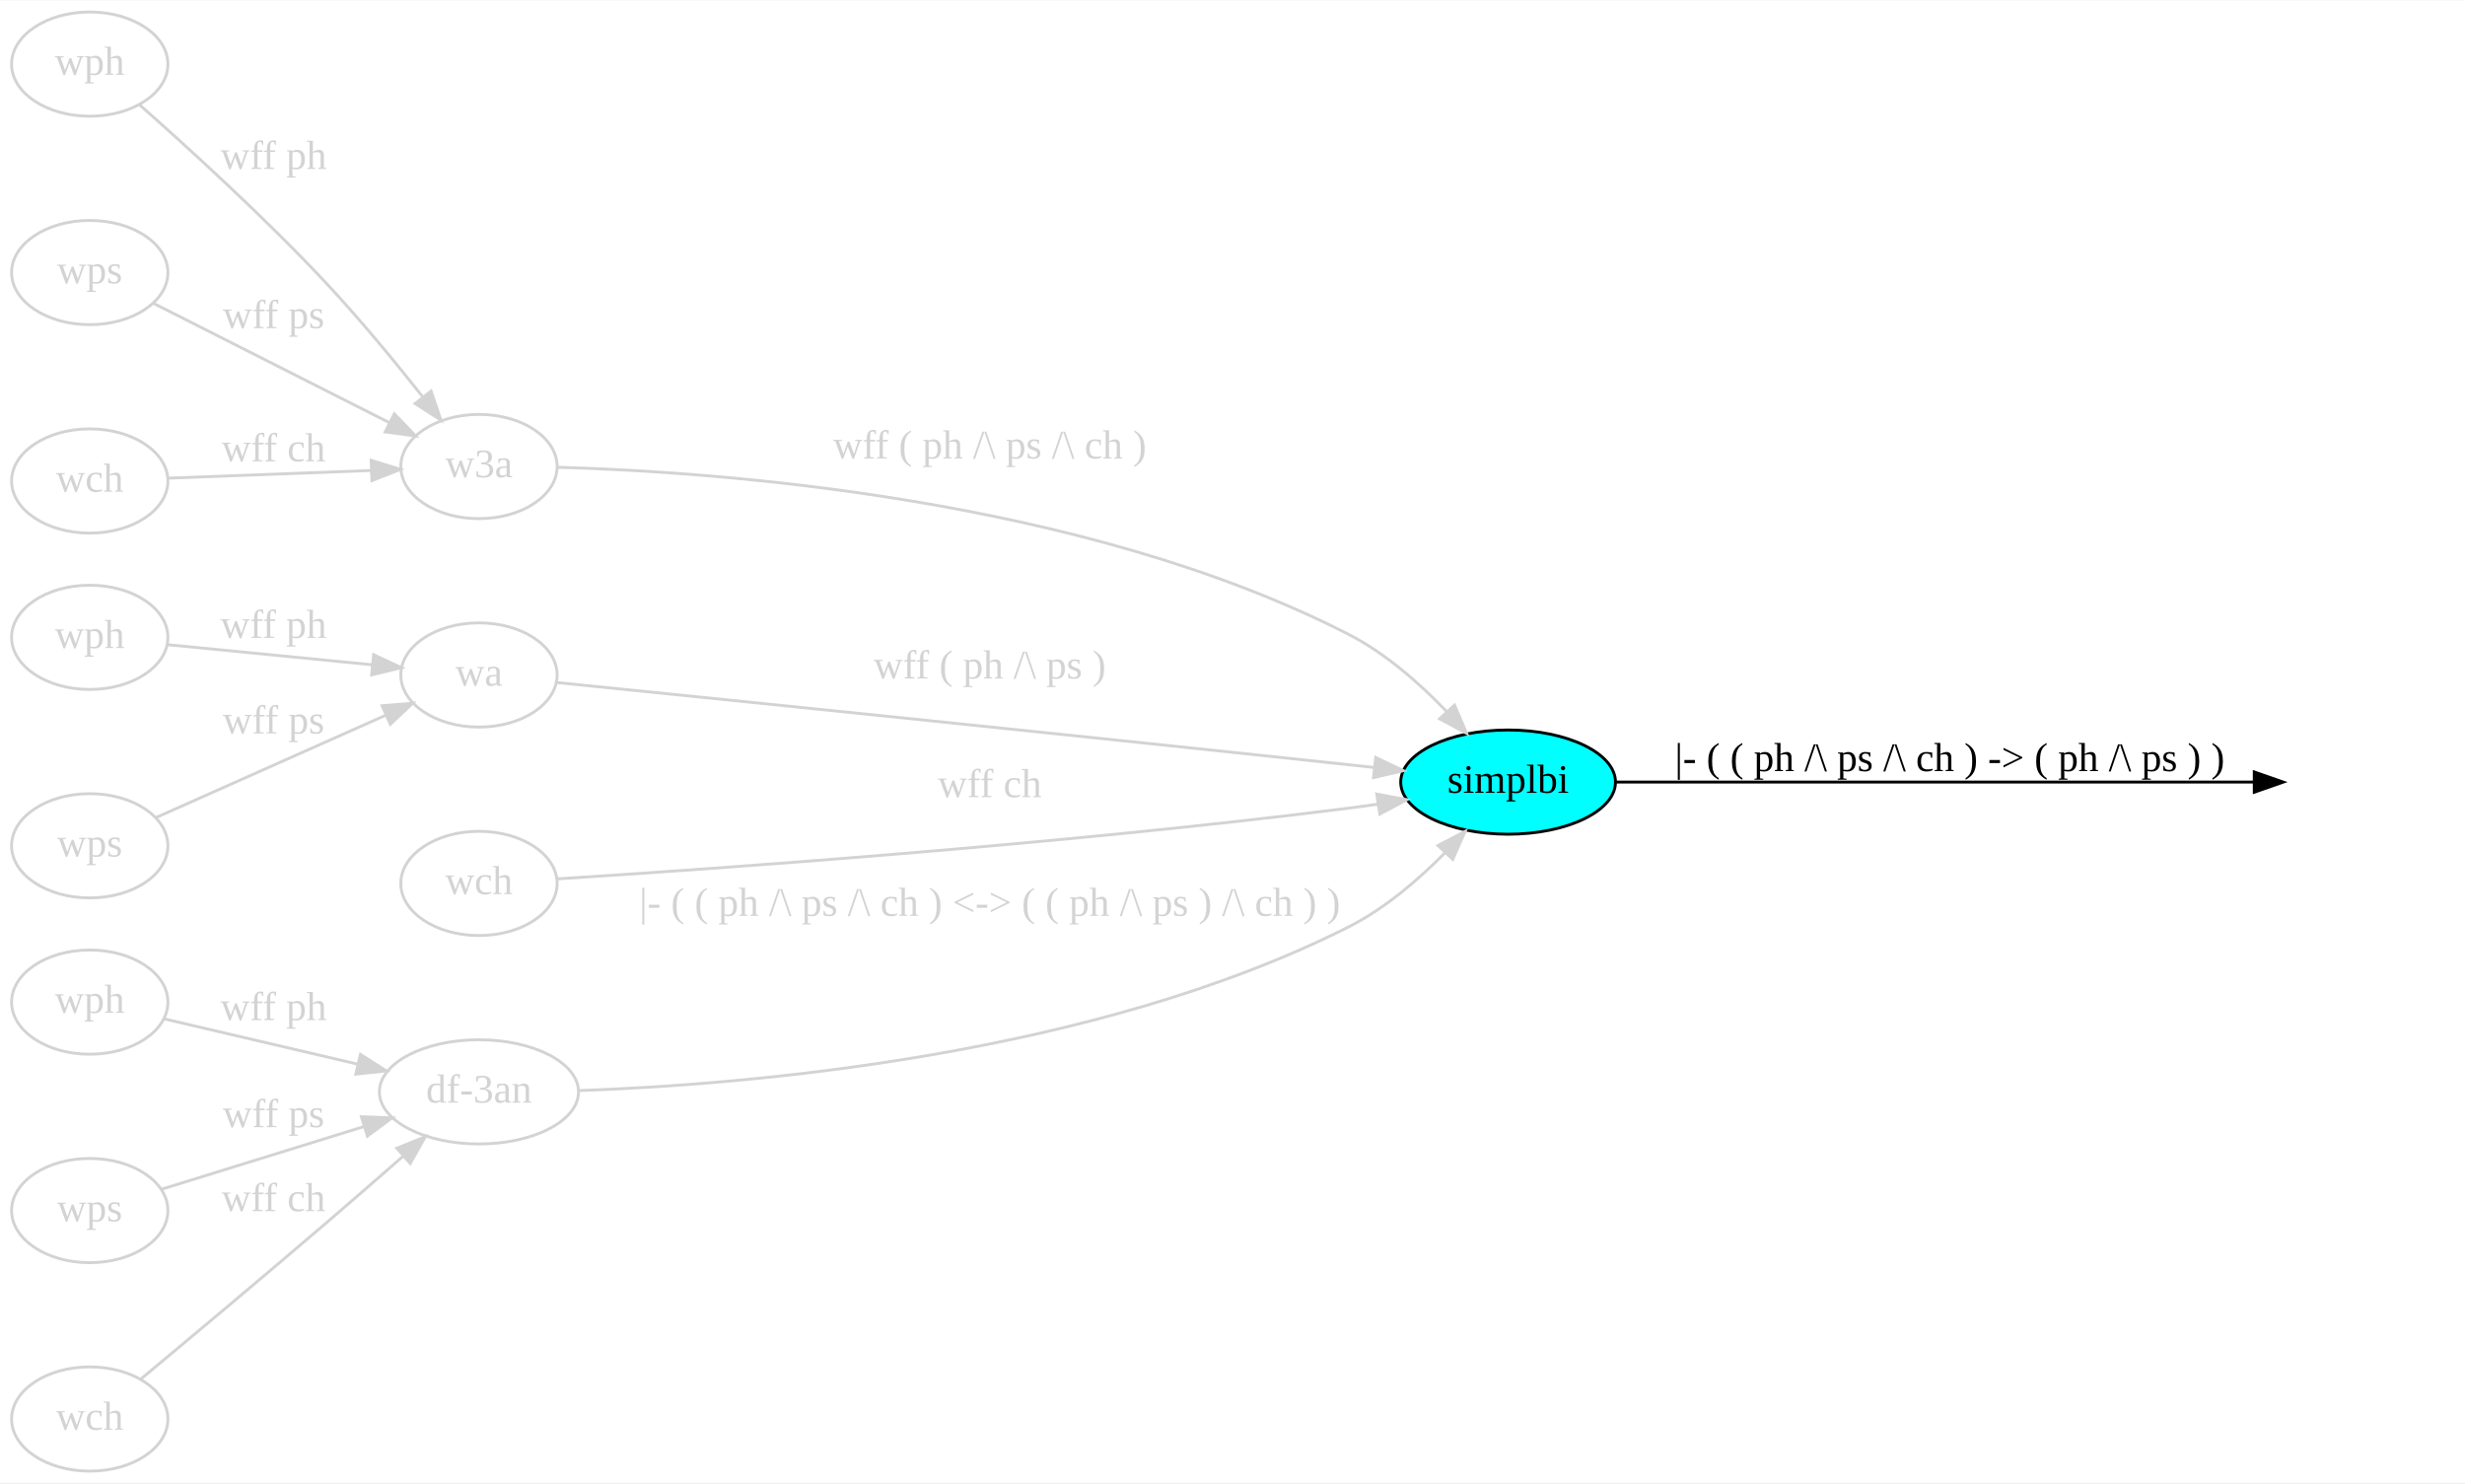
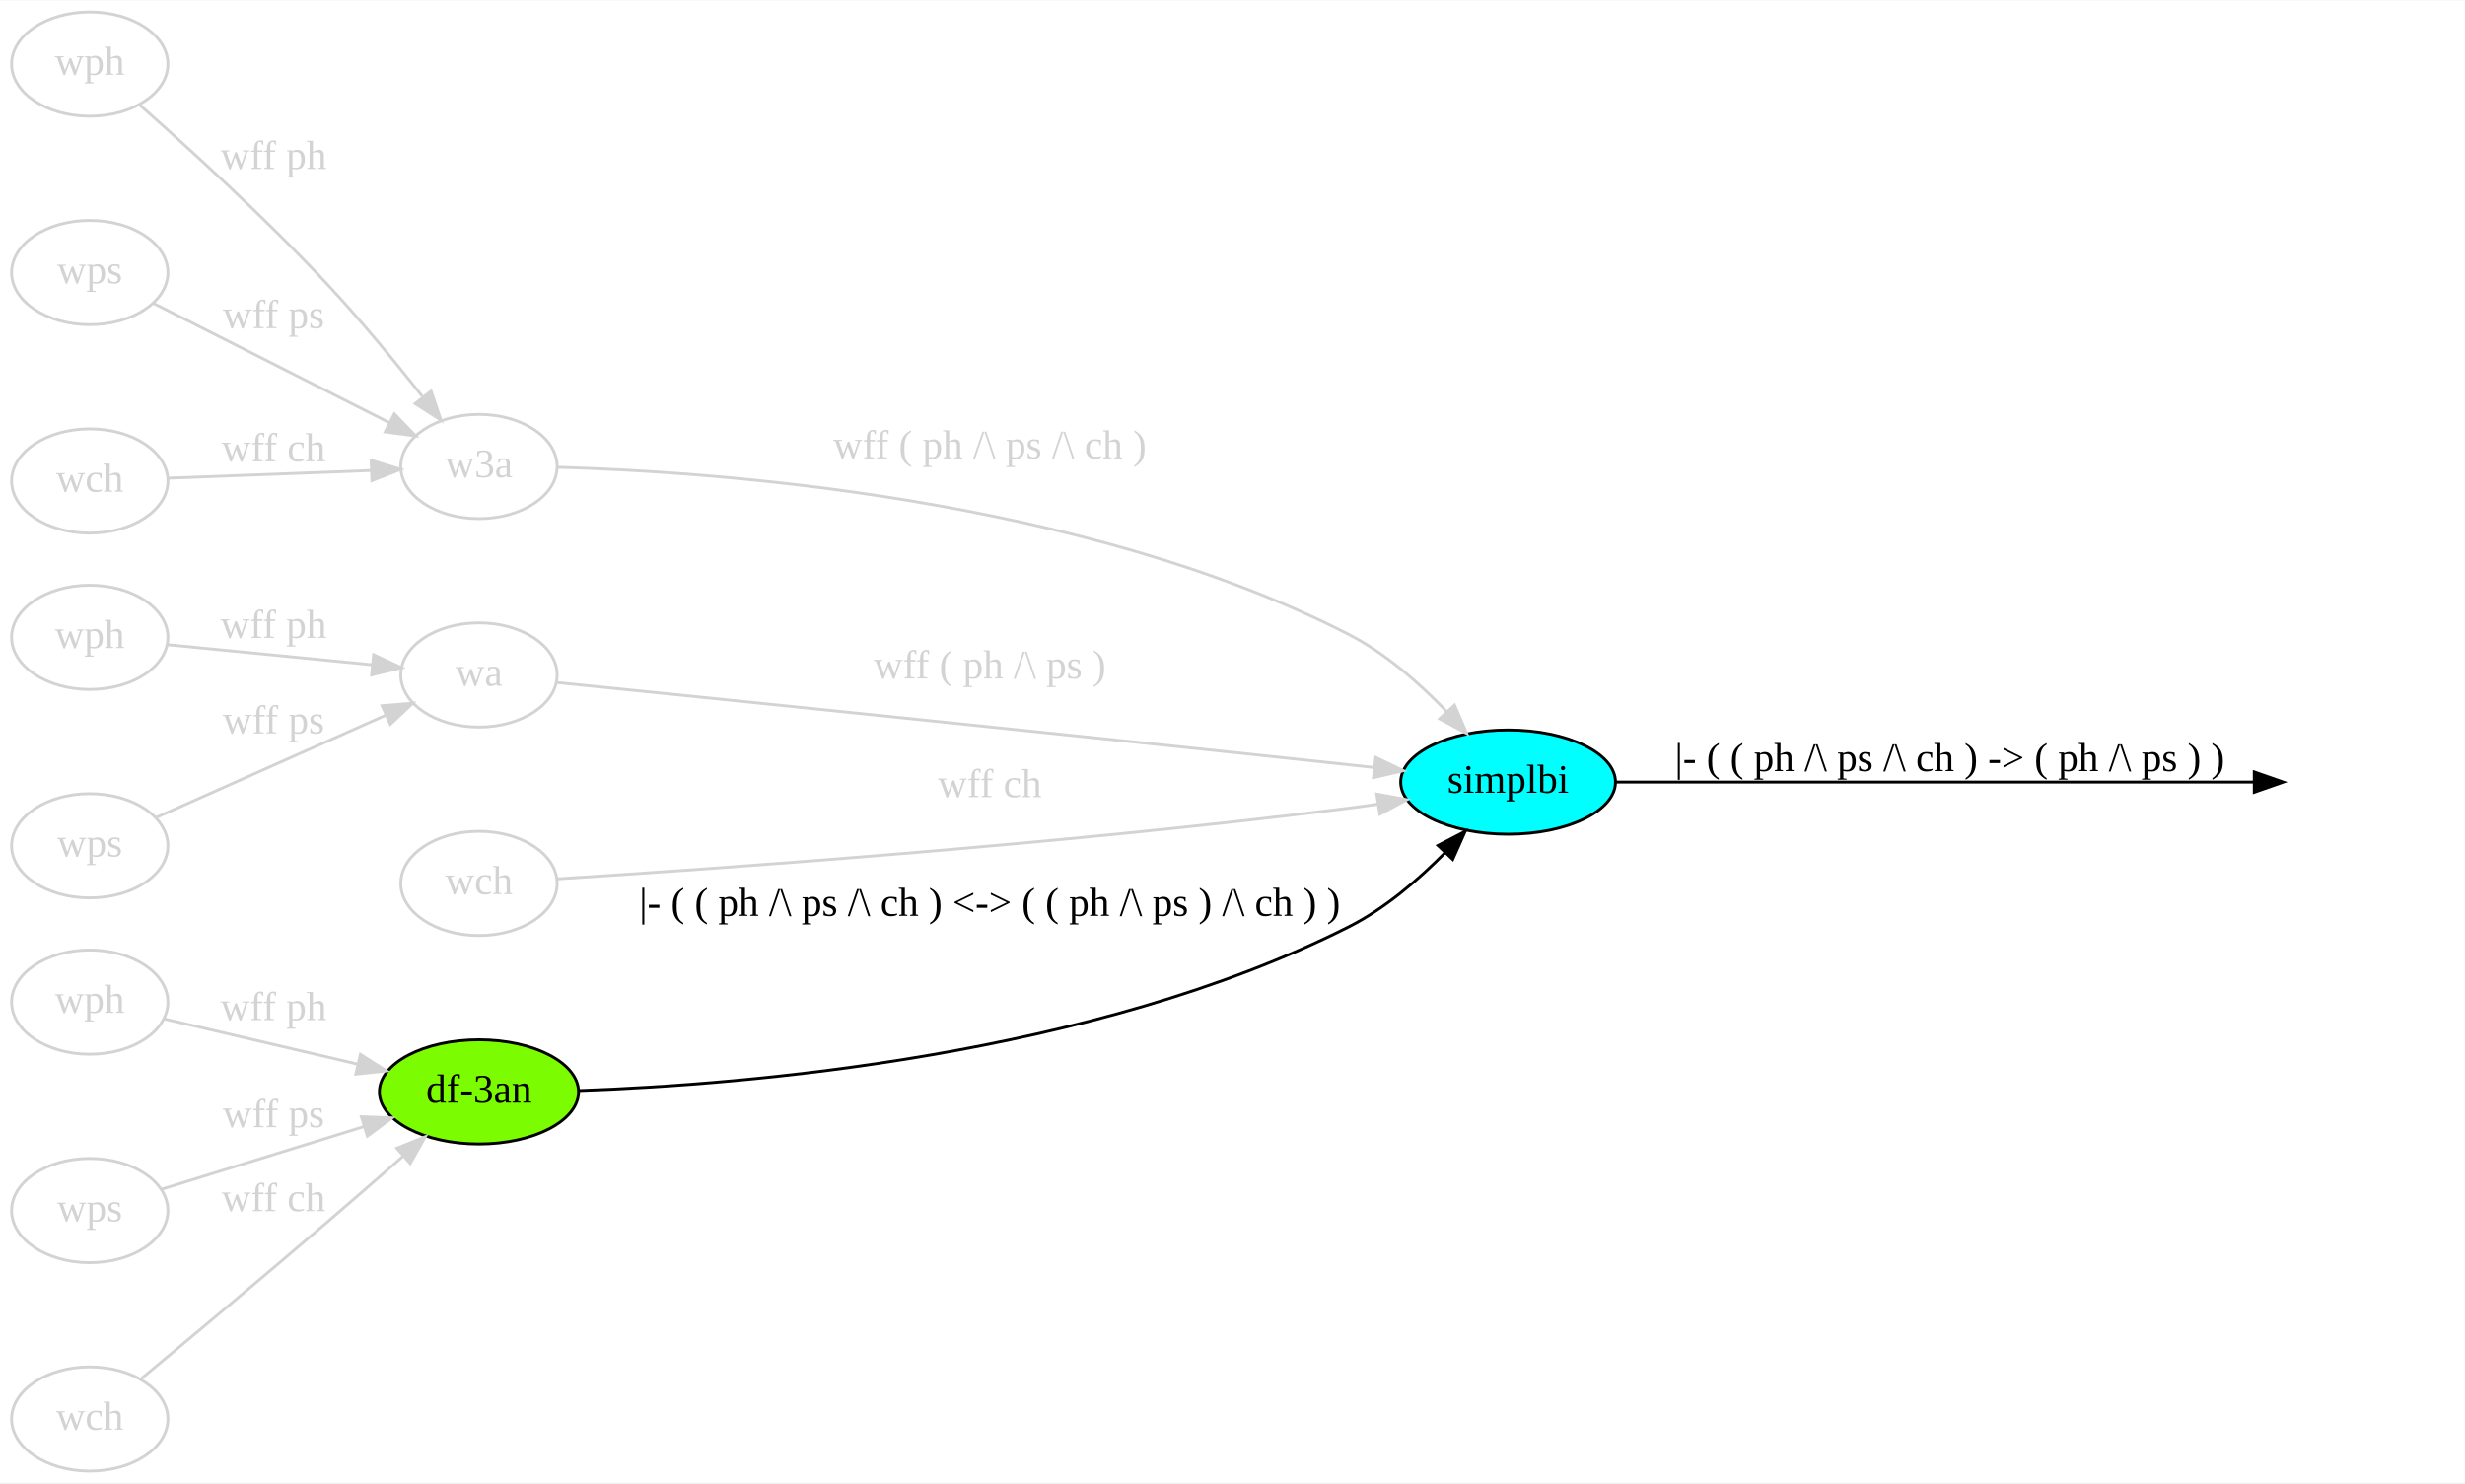
<svg xmlns="http://www.w3.org/2000/svg" width="851pt" height="512pt" viewBox="0.00 0.00 851.48 512.00">
  <g id="graph0" class="graph" transform="scale(1 1) rotate(0) translate(4 508)">
    <polygon fill="white" stroke="none" points="-4,4 -4,-508 847.482,-508 847.482,4 -4,4" />
    <g id="node1" class="node">
      <ellipse fill="none" stroke="lightgray" cx="27" cy="-486" rx="27" ry="18" />
      <text text-anchor="middle" x="27" y="-482.3" font-family="Times New Roman,serif" font-size="14.00" fill="lightgray">wph</text>
    </g>
    <g id="node2" class="node">
      <ellipse fill="none" stroke="lightgray" cx="161.447" cy="-347" rx="27" ry="18" />
      <text text-anchor="middle" x="161.447" y="-343.3" font-family="Times New Roman,serif" font-size="14.00" fill="lightgray">w3a</text>
    </g>
    <g id="edge1" class="edge">
      <path fill="none" stroke="lightgray" d="M44.121,-472.021C60.909,-457.204 87.683,-432.836 109,-410 120.476,-397.707 132.408,-383.217 141.889,-371.235" />
      <polygon fill="lightgray" stroke="lightgray" points="144.911,-373.052 148.318,-363.02 139.399,-368.738 144.911,-373.052" />
      <text text-anchor="middle" x="90.5" y="-449.8" font-family="Times New Roman,serif" font-size="14.00" fill="lightgray">wff ph</text>
    </g>
    <g id="node3" class="node">
      <ellipse fill="none" stroke="lightgray" cx="27" cy="-414" rx="27" ry="18" />
      <text text-anchor="middle" x="27" y="-410.3" font-family="Times New Roman,serif" font-size="14.00" fill="lightgray">wps</text>
    </g>
    <g id="edge5" class="edge" />
    <g id="node5" class="node">
      <ellipse fill="cyan" stroke="black" cx="516.941" cy="-238" rx="37.093" ry="18" />
      <text text-anchor="middle" x="516.941" y="-234.3" font-family="Times New Roman,serif" font-size="14.00">simplbi</text>
    </g>
    <g id="edge4" class="edge">
      <path fill="none" stroke="lightgray" d="M188.451,-346.752C242.428,-345.244 369.306,-336.482 461.894,-289 474.575,-282.497 486.376,-272.109 495.695,-262.401" />
      <polygon fill="lightgray" stroke="lightgray" points="498.438,-264.588 502.606,-254.848 493.273,-259.863 498.438,-264.588" />
      <text text-anchor="middle" x="337.894" y="-349.8" font-family="Times New Roman,serif" font-size="14.00" fill="lightgray">wff ( ph /\ ps /\ ch )</text>
    </g>
    <g id="node7" class="node">
      <ellipse fill="none" stroke="lightgray" cx="161.447" cy="-275" rx="27" ry="18" />
      <text text-anchor="middle" x="161.447" y="-271.3" font-family="Times New Roman,serif" font-size="14.00" fill="lightgray">wa</text>
    </g>
    <g id="edge19" class="edge" />
    <g id="edge2" class="edge">
      <path fill="none" stroke="lightgray" d="M48.987,-403.384C70.978,-392.259 105.717,-374.686 130.566,-362.116" />
      <polygon fill="lightgray" stroke="lightgray" points="132.215,-365.204 139.559,-357.567 129.055,-358.958 132.215,-365.204" />
      <text text-anchor="middle" x="90.5" y="-394.8" font-family="Times New Roman,serif" font-size="14.00" fill="lightgray">wff ps</text>
    </g>
    <g id="node4" class="node">
      <ellipse fill="none" stroke="lightgray" cx="27" cy="-342" rx="27" ry="18" />
      <text text-anchor="middle" x="27" y="-338.3" font-family="Times New Roman,serif" font-size="14.00" fill="lightgray">wch</text>
    </g>
    <g id="edge6" class="edge" />
    <g id="edge3" class="edge">
      <path fill="none" stroke="lightgray" d="M54.167,-342.988C74.212,-343.745 102.101,-344.797 124.28,-345.635" />
      <polygon fill="lightgray" stroke="lightgray" points="124.209,-349.134 134.334,-346.014 124.473,-342.139 124.209,-349.134" />
      <text text-anchor="middle" x="90.5" y="-348.8" font-family="Times New Roman,serif" font-size="14.00" fill="lightgray">wff ch</text>
    </g>
    <g id="node14" class="node" />
    <g id="edge18" class="edge">
      <path fill="none" stroke="black" d="M554.149,-238C610.113,-238 717.145,-238 774.565,-238" />
      <polygon fill="black" stroke="black" points="774.686,-241.5 784.686,-238 774.686,-234.5 774.686,-241.5" />
      <text text-anchor="middle" x="669.487" y="-241.8" font-family="Times New Roman,serif" font-size="14.00">|- ( ( ph /\ ps /\ ch ) -&gt; ( ph /\ ps ) )</text>
    </g>
    <g id="node6" class="node">
      <ellipse fill="none" stroke="lightgray" cx="27" cy="-288" rx="27" ry="18" />
      <text text-anchor="middle" x="27" y="-284.3" font-family="Times New Roman,serif" font-size="14.00" fill="lightgray">wph</text>
    </g>
    <g id="edge7" class="edge">
      <path fill="none" stroke="lightgray" d="M53.852,-285.463C73.998,-283.485 102.206,-280.716 124.545,-278.524" />
      <polygon fill="lightgray" stroke="lightgray" points="125.05,-281.991 134.661,-277.531 124.367,-275.025 125.05,-281.991" />
      <text text-anchor="middle" x="90.5" y="-287.8" font-family="Times New Roman,serif" font-size="14.00" fill="lightgray">wff ph</text>
    </g>
    <g id="node8" class="node">
      <ellipse fill="none" stroke="lightgray" cx="27" cy="-216" rx="27" ry="18" />
      <text text-anchor="middle" x="27" y="-212.3" font-family="Times New Roman,serif" font-size="14.00" fill="lightgray">wps</text>
    </g>
    <g id="edge10" class="edge" />
    <g id="edge9" class="edge">
      <path fill="none" stroke="lightgray" d="M188.489,-272.37C240.476,-267.104 360.818,-254.842 461.894,-244 464.754,-243.693 467.699,-243.374 470.668,-243.051" />
      <polygon fill="lightgray" stroke="lightgray" points="471.208,-246.513 480.767,-241.943 470.445,-239.554 471.208,-246.513" />
      <text text-anchor="middle" x="337.894" y="-273.8" font-family="Times New Roman,serif" font-size="14.00" fill="lightgray">wff ( ph /\ ps )</text>
    </g>
    <g id="node9" class="node">
      <ellipse fill="none" stroke="lightgray" cx="161.447" cy="-203" rx="27" ry="18" />
      <text text-anchor="middle" x="161.447" y="-199.3" font-family="Times New Roman,serif" font-size="14.00" fill="lightgray">wch</text>
    </g>
    <g id="edge20" class="edge" />
    <g id="edge8" class="edge">
      <path fill="none" stroke="lightgray" d="M49.871,-225.743C71.535,-235.393 104.92,-250.265 129.341,-261.143" />
      <polygon fill="lightgray" stroke="lightgray" points="127.985,-264.371 138.544,-265.243 130.833,-257.977 127.985,-264.371" />
      <text text-anchor="middle" x="90.5" y="-254.8" font-family="Times New Roman,serif" font-size="14.00" fill="lightgray">wff ps</text>
    </g>
    <g id="edge11" class="edge">
      <path fill="none" stroke="lightgray" d="M188.555,-204.576C240.66,-207.873 361.2,-216.265 461.894,-229 465.15,-229.412 468.51,-229.876 471.886,-230.371" />
      <polygon fill="lightgray" stroke="lightgray" points="471.563,-233.863 481.98,-231.927 472.63,-226.944 471.563,-233.863" />
      <text text-anchor="middle" x="337.894" y="-232.8" font-family="Times New Roman,serif" font-size="14.00" fill="lightgray">wff ch</text>
    </g>
    <g id="node11" class="node">
-       <ellipse fill="none" stroke="lightgray" cx="161.447" cy="-131" rx="34.394" ry="18" />
-       <text text-anchor="middle" x="161.447" y="-127.3" font-family="Times New Roman,serif" font-size="14.00" fill="lightgray">df-3an</text>
+       <ellipse fill="lawngreen" stroke="black" cx="161.447" cy="-131" rx="34.394" ry="18" />
+       <text text-anchor="middle" x="161.447" y="-127.3" font-family="Times New Roman,serif" font-size="14.00">df-3an</text>
    </g>
    <g id="edge21" class="edge" />
    <g id="node10" class="node">
      <ellipse fill="none" stroke="lightgray" cx="27" cy="-162" rx="27" ry="18" />
      <text text-anchor="middle" x="27" y="-158.3" font-family="Times New Roman,serif" font-size="14.00" fill="lightgray">wph</text>
    </g>
    <g id="edge12" class="edge">
      <path fill="none" stroke="lightgray" d="M52.602,-156.242C71.331,-151.858 97.528,-145.726 119.413,-140.604" />
      <polygon fill="lightgray" stroke="lightgray" points="120.501,-143.944 129.44,-138.257 118.905,-137.129 120.501,-143.944" />
      <text text-anchor="middle" x="90.5" y="-155.8" font-family="Times New Roman,serif" font-size="14.00" fill="lightgray">wff ph</text>
    </g>
    <g id="node12" class="node">
      <ellipse fill="none" stroke="lightgray" cx="27" cy="-90" rx="27" ry="18" />
      <text text-anchor="middle" x="27" y="-86.3" font-family="Times New Roman,serif" font-size="14.00" fill="lightgray">wps</text>
    </g>
    <g id="edge16" class="edge" />
    <g id="edge15" class="edge">
-       <path fill="none" stroke="lightgray" d="M196.265,-131.458C253.85,-133.501 373.306,-143.3 461.894,-188 474.321,-194.27 485.954,-204.253 495.221,-213.655" />
-       <polygon fill="lightgray" stroke="lightgray" points="492.716,-216.1 502.116,-220.989 497.816,-211.306 492.716,-216.1" />
-       <text text-anchor="middle" x="337.894" y="-191.8" font-family="Times New Roman,serif" font-size="14.00" fill="lightgray">|- ( ( ph /\ ps /\ ch ) &lt;-&gt; ( ( ph /\ ps ) /\ ch ) )</text>
+       <path fill="none" stroke="black" d="M196.265,-131.458C253.85,-133.501 373.306,-143.3 461.894,-188 474.321,-194.27 485.954,-204.253 495.221,-213.655" />
+       <polygon fill="black" stroke="black" points="492.716,-216.1 502.116,-220.989 497.816,-211.306 492.716,-216.1" />
+       <text text-anchor="middle" x="337.894" y="-191.8" font-family="Times New Roman,serif" font-size="14.00">|- ( ( ph /\ ps /\ ch ) &lt;-&gt; ( ( ph /\ ps ) /\ ch ) )</text>
    </g>
    <g id="edge13" class="edge">
      <path fill="none" stroke="lightgray" d="M51.679,-97.33C71.124,-103.349 99.055,-111.995 121.743,-119.019" />
      <polygon fill="lightgray" stroke="lightgray" points="120.839,-122.403 131.427,-122.017 122.909,-115.716 120.839,-122.403" />
      <text text-anchor="middle" x="90.5" y="-118.8" font-family="Times New Roman,serif" font-size="14.00" fill="lightgray">wff ps</text>
    </g>
    <g id="node13" class="node">
      <ellipse fill="none" stroke="lightgray" cx="27" cy="-18" rx="27" ry="18" />
      <text text-anchor="middle" x="27" y="-14.3" font-family="Times New Roman,serif" font-size="14.00" fill="lightgray">wch</text>
    </g>
    <g id="edge17" class="edge" />
    <g id="edge14" class="edge">
      <path fill="none" stroke="lightgray" d="M44.527,-31.708C60.955,-45.373 86.832,-67.003 109,-86 117.604,-93.373 126.946,-101.506 135.28,-108.807" />
      <polygon fill="lightgray" stroke="lightgray" points="133.08,-111.532 142.904,-115.499 137.698,-106.272 133.08,-111.532" />
      <text text-anchor="middle" x="90.5" y="-89.8" font-family="Times New Roman,serif" font-size="14.00" fill="lightgray">wff ch</text>
    </g>
  </g>
</svg>
